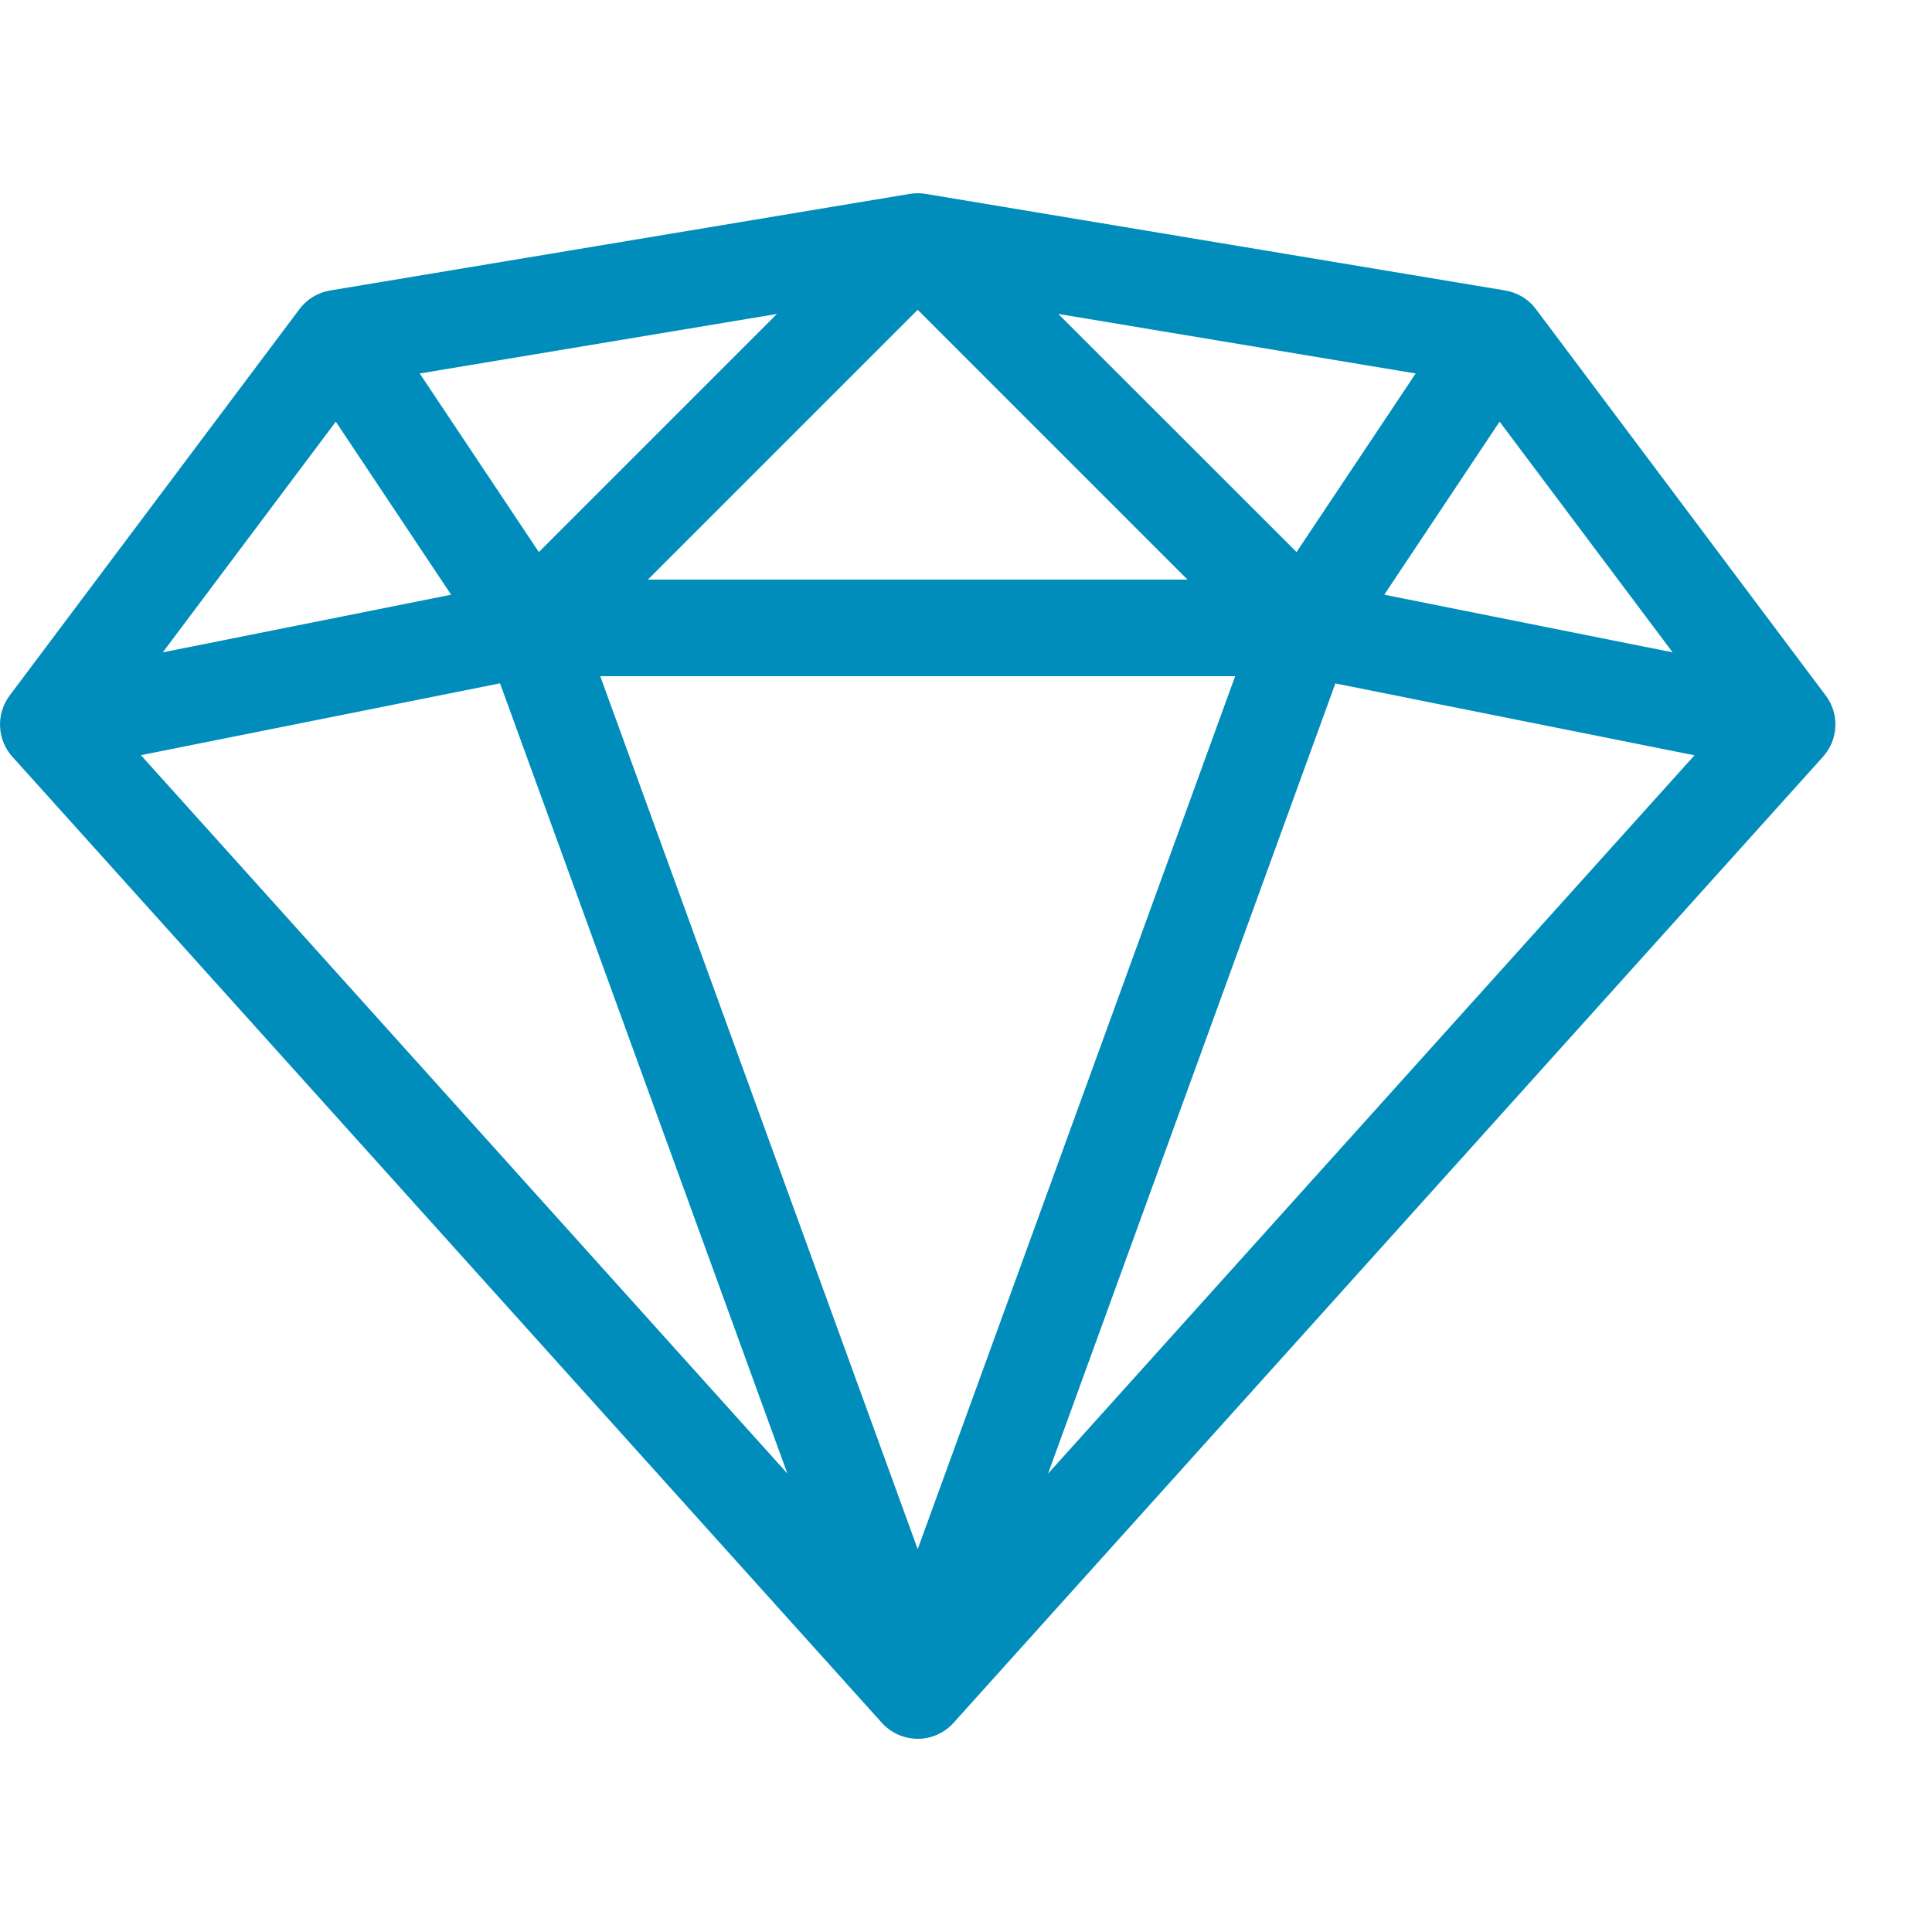
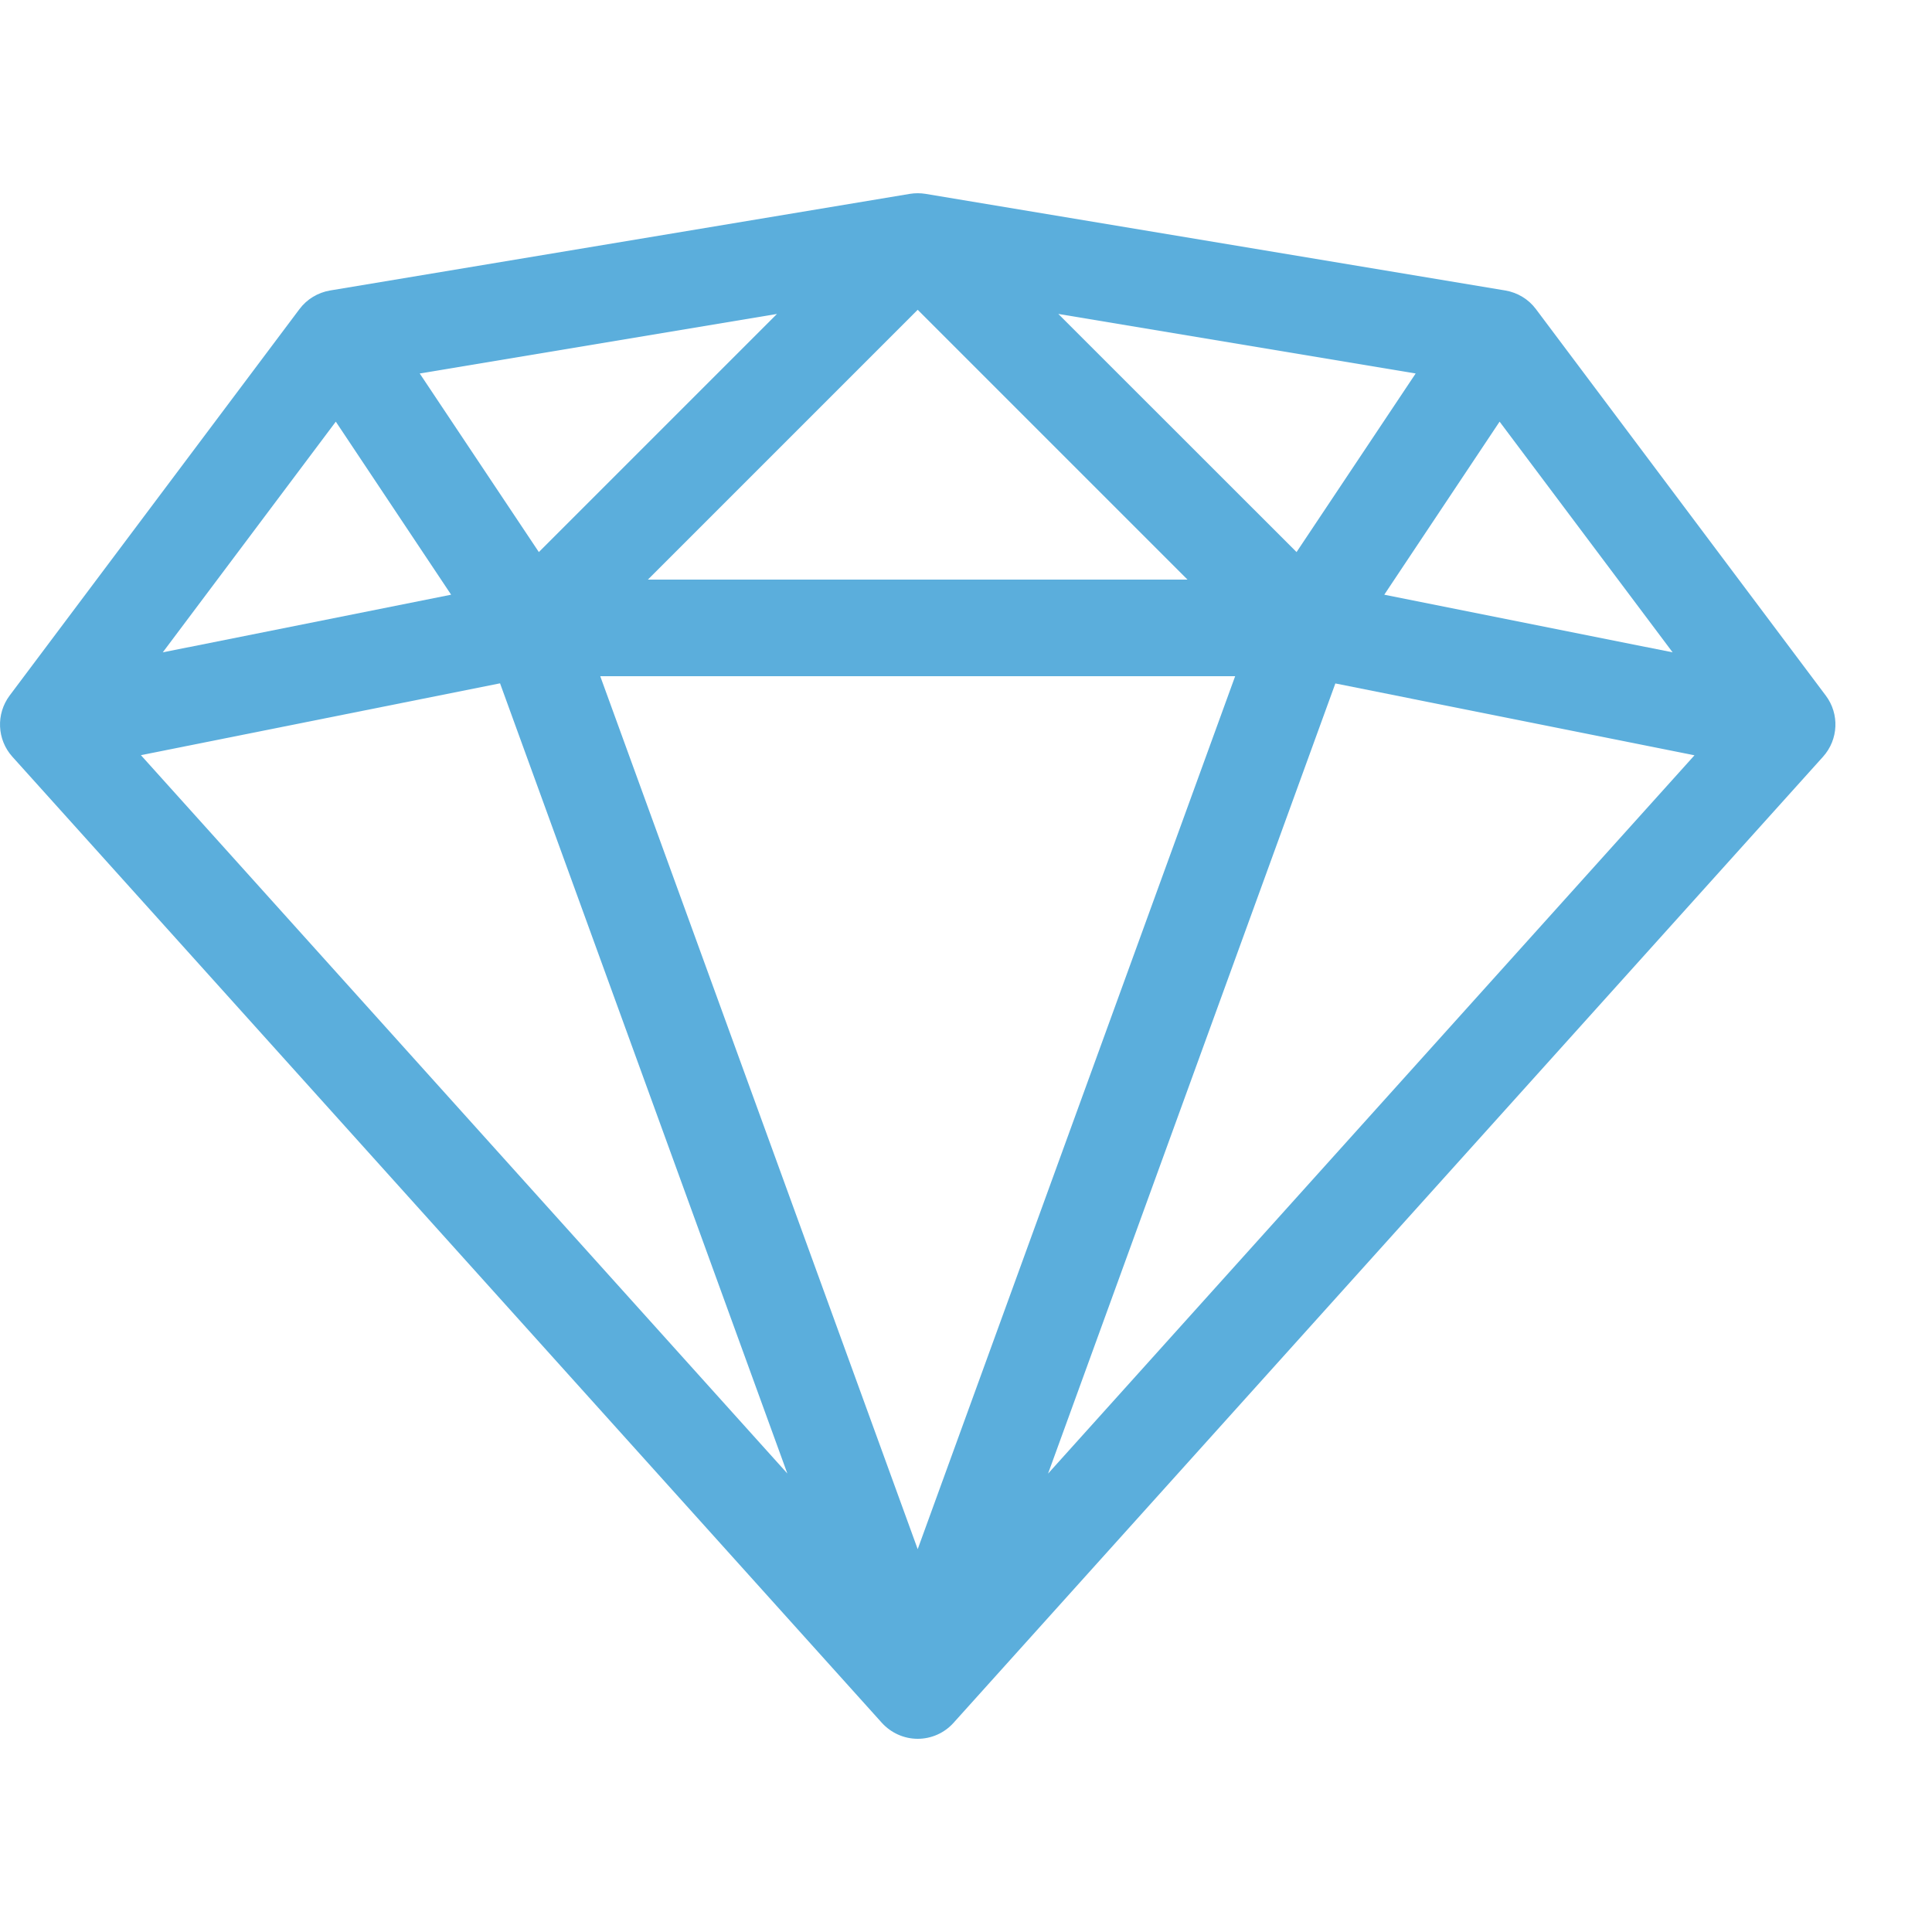
<svg xmlns="http://www.w3.org/2000/svg" width="32" height="32" viewBox="0 0 32 32" fill="none">
-   <path d="M30.24 11.52L25.44 5.12C25.317 4.955 25.134 4.845 24.931 4.811L15.331 3.211C15.245 3.197 15.155 3.197 15.069 3.211L5.469 4.811C5.266 4.845 5.083 4.955 4.96 5.12L0.16 11.52C-0.069 11.826 -0.05 12.251 0.205 12.534L14.605 28.534C14.757 28.702 14.973 28.8 15.2 28.8C15.427 28.8 15.643 28.704 15.795 28.534L30.195 12.534C30.451 12.249 30.47 11.825 30.24 11.52ZM20.458 11.2L15.2 25.659L9.942 11.2H20.458ZM10.731 9.6L15.2 5.131L19.669 9.6H10.731ZM17.531 5.2L23.448 6.186L21.475 9.144L17.529 5.2H17.531ZM8.925 9.144L6.952 6.186L12.869 5.2L8.925 9.144ZM7.472 9.85L2.696 10.805L5.562 6.984L7.472 9.85ZM8.283 11.32L13.041 24.406L2.334 12.508L8.283 11.318V11.32ZM22.117 11.32L28.066 12.51L17.359 24.408L22.117 11.322V11.32ZM22.928 9.85L24.838 6.984L27.704 10.805L22.928 9.85Z" fill="#008DBB" />
+   <path d="M30.24 11.52L25.44 5.12C25.317 4.955 25.134 4.845 24.931 4.811L15.331 3.211C15.245 3.197 15.155 3.197 15.069 3.211L5.469 4.811C5.266 4.845 5.083 4.955 4.96 5.12L0.16 11.52C-0.069 11.826 -0.05 12.251 0.205 12.534L14.605 28.534C14.757 28.702 14.973 28.8 15.2 28.8C15.427 28.8 15.643 28.704 15.795 28.534L30.195 12.534C30.451 12.249 30.47 11.825 30.24 11.52ZM20.458 11.2L15.2 25.659L9.942 11.2H20.458ZM10.731 9.6L15.2 5.131L19.669 9.6H10.731ZM17.531 5.2L23.448 6.186L21.475 9.144L17.529 5.2H17.531ZM8.925 9.144L6.952 6.186L12.869 5.2L8.925 9.144ZM7.472 9.85L2.696 10.805L5.562 6.984L7.472 9.85ZM8.283 11.32L13.041 24.406L2.334 12.508L8.283 11.318V11.32ZM22.117 11.32L28.066 12.51L17.359 24.408L22.117 11.322V11.32ZM22.928 9.85L24.838 6.984L27.704 10.805L22.928 9.85Z" fill="#5BAEDC" />
</svg>
